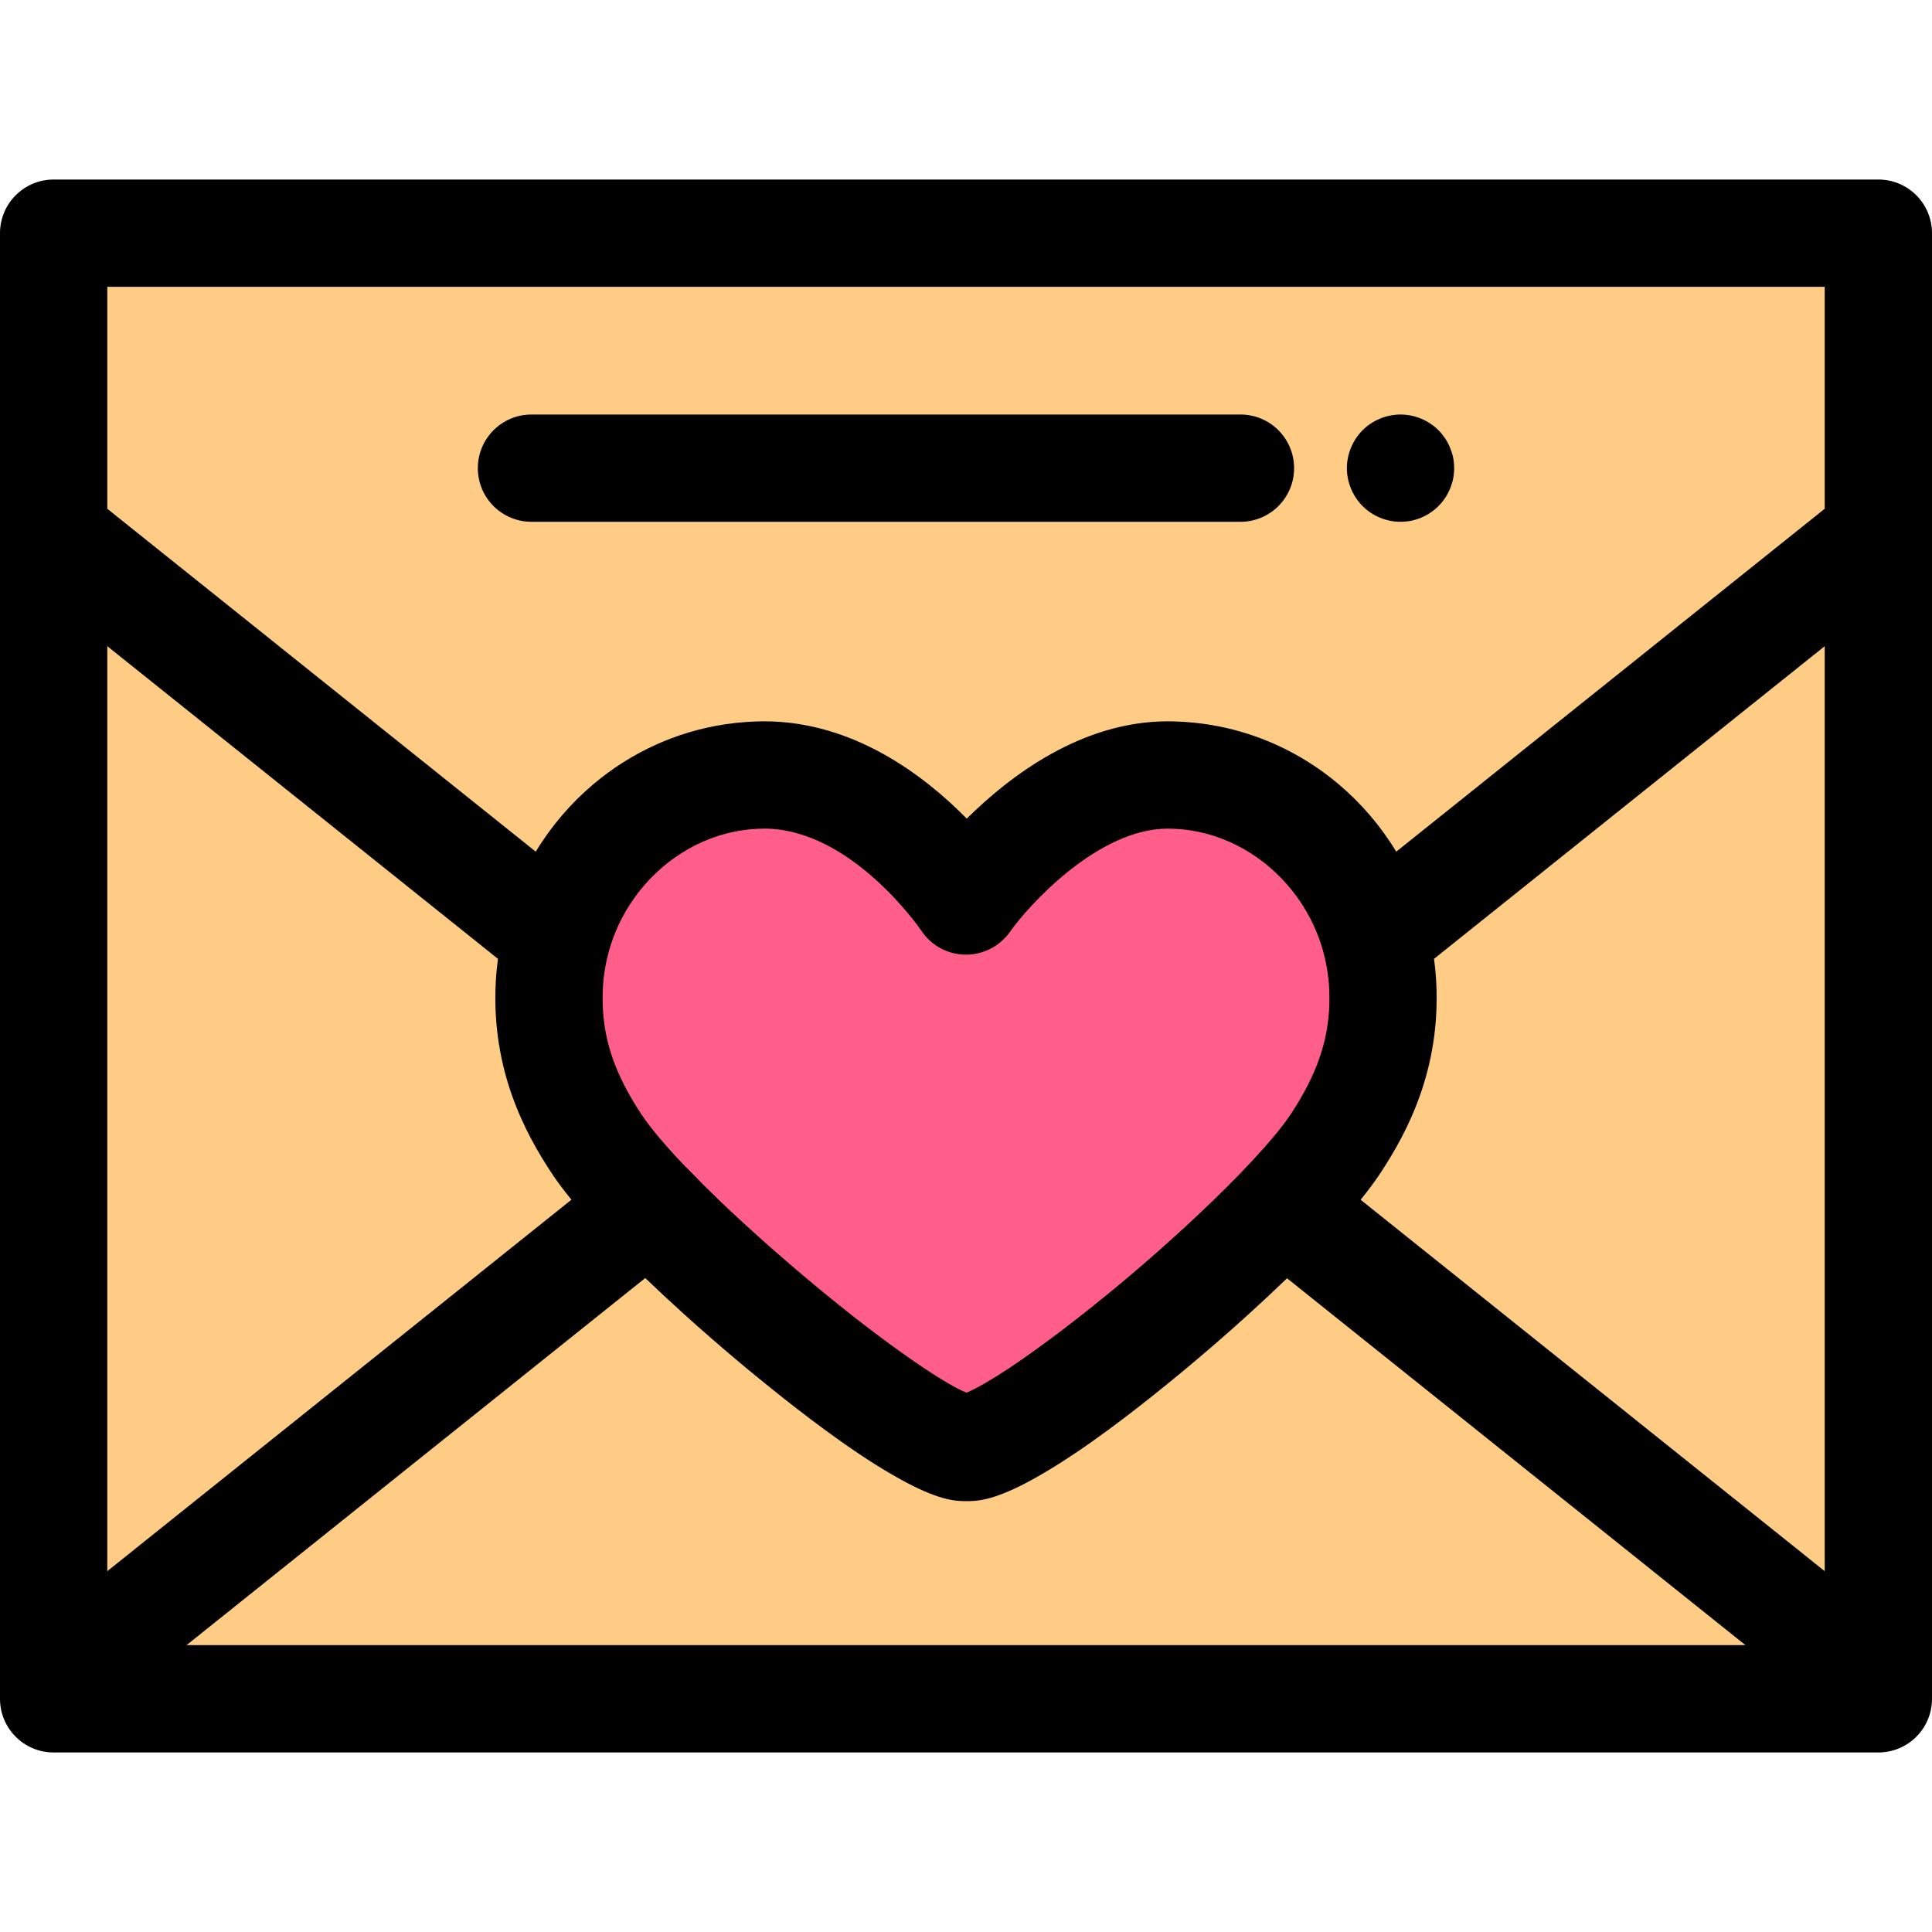
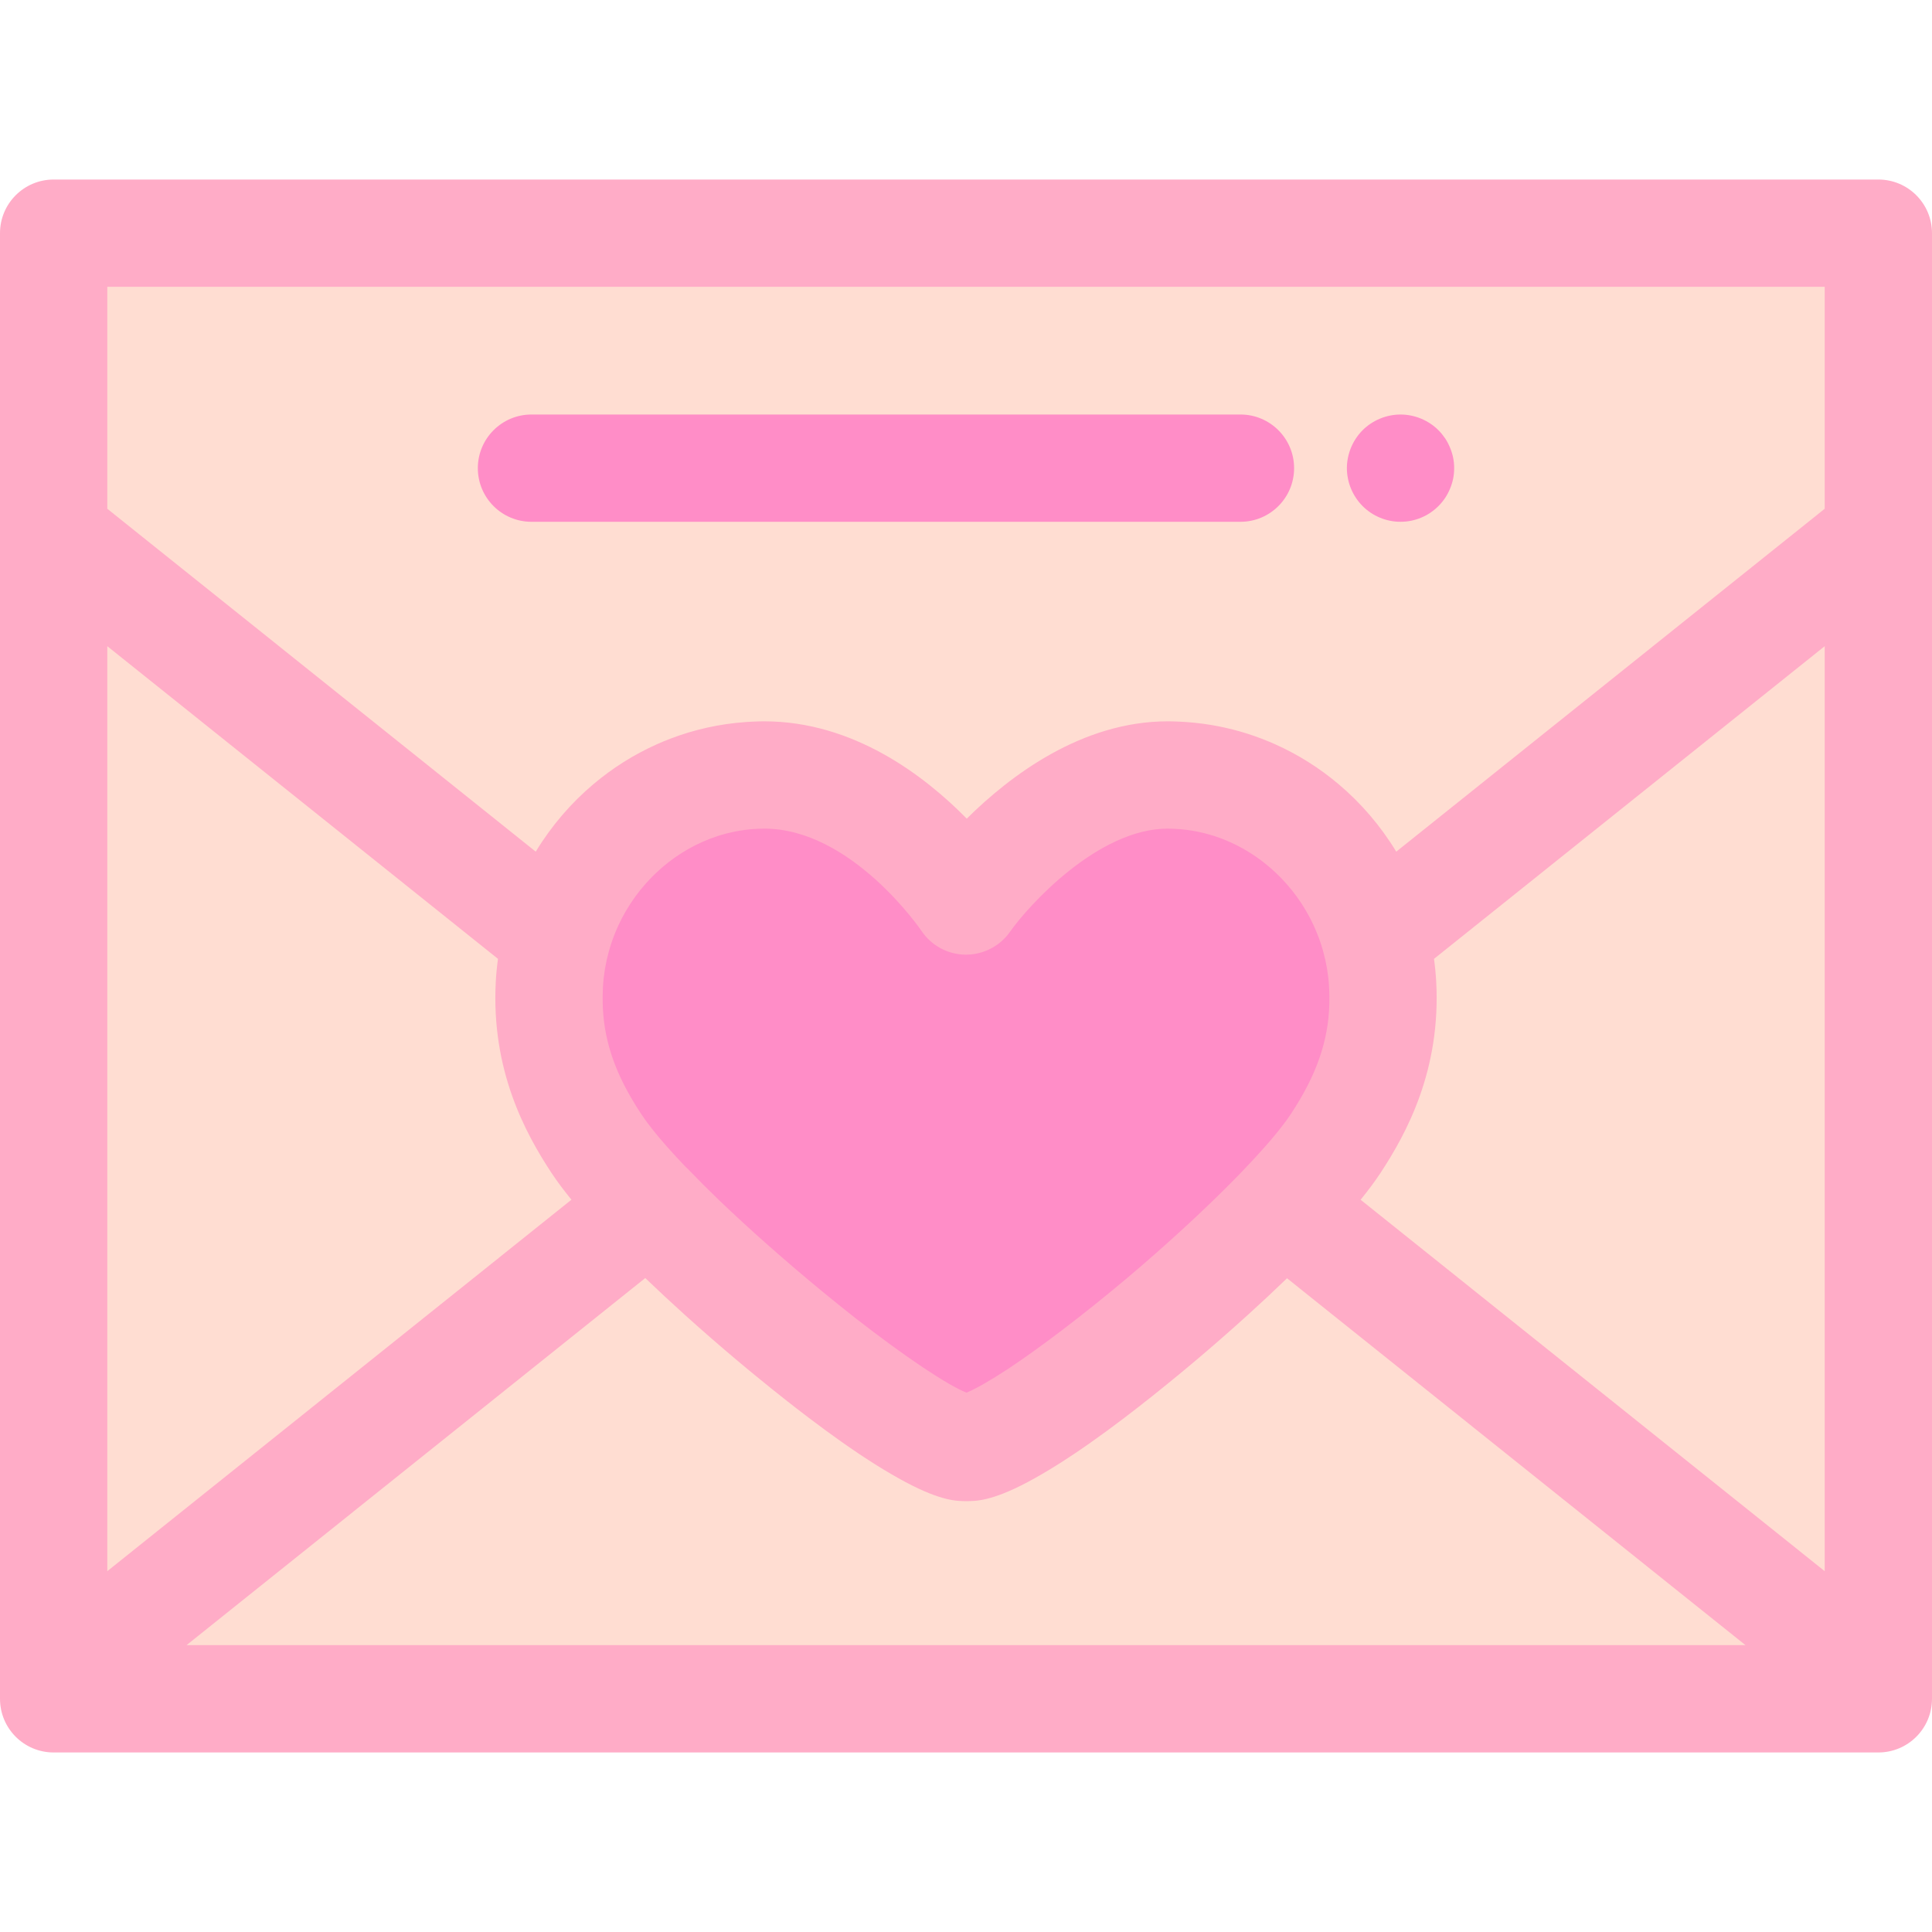
<svg xmlns="http://www.w3.org/2000/svg" height="800px" width="800px" version="1.1" id="Layer_1" viewBox="0 0 512 512" xml:space="preserve">
-   <path style="fill:#FECC85;" d="M14.216,61.793v388.413h483.569V61.793H14.216z M353.996,302.991  c-15.695,23.865-83.254,80.613-97.89,80.613c-14.34,0-82.506-56.954-98.097-80.613c-7.802-11.841-13.34-24.915-12.424-42.094  c1.628-30.408,26.493-55.524,56.943-55.524c31.305,0,53.478,33.405,53.478,33.405s23.505-33.405,53.464-33.405  c30.452,0,55.319,25.116,56.946,55.524C367.336,278.076,361.815,291.095,353.996,302.991z" />
-   <path style="fill:#FF5E8A;" d="M309.469,205.373c-29.959,0-53.464,33.405-53.464,33.405s-22.173-33.405-53.478-33.405  c-30.45,0-55.315,25.116-56.943,55.524c-0.917,17.179,4.622,30.253,12.424,42.094c15.592,23.657,83.757,80.613,98.097,80.613  c14.636,0,82.195-56.747,97.89-80.613c7.819-11.895,13.342-24.915,12.421-42.094C364.789,230.488,339.922,205.373,309.469,205.373" />
-   <path d="M497.784,47.577H14.216C6.365,47.577,0,53.942,0,61.793v79.864v304.304v4.245c0,7.852,6.365,14.216,14.216,14.216h483.568  c7.852,0,14.216-6.365,14.216-14.216v-4.245V141.659V61.793C512,53.942,505.635,47.577,497.784,47.577z M28.432,171.244  l103.539,82.862c-0.131,0.975-0.252,1.955-0.345,2.941c-0.102,1.024-0.183,2.054-0.239,3.092  c-1.251,23.458,7.819,40.155,14.749,50.675c0.34,0.516,0.702,1.043,1.076,1.577c0.104,0.148,0.215,0.3,0.321,0.449  c0.287,0.404,0.583,0.81,0.889,1.224c0.112,0.152,0.227,0.306,0.343,0.459c0.331,0.441,0.671,0.886,1.021,1.336  c0.091,0.118,0.182,0.235,0.274,0.353c0.445,0.569,0.903,1.143,1.378,1.724l0,0L28.432,416.375V171.244z M159.78,261.657  c0.043-0.792,0.109-1.579,0.193-2.361c0.017-0.155,0.04-0.307,0.058-0.461c0.077-0.65,0.163-1.297,0.269-1.938  c0.018-0.115,0.041-0.23,0.061-0.345c0.121-0.699,0.253-1.395,0.407-2.083c0.011-0.05,0.023-0.098,0.033-0.148  c0.171-0.758,0.358-1.508,0.566-2.252v-0.001c0.301-1.089,0.644-2.158,1.019-3.209c0.04-0.109,0.081-0.216,0.124-0.324  c0.041-0.111,0.084-0.22,0.125-0.33c0.269-0.719,0.564-1.423,0.867-2.121c0.335-0.766,0.688-1.523,1.065-2.265  c0.087-0.173,0.173-0.348,0.263-0.52c0.001-0.003,0.003-0.004,0.004-0.007c0.328-0.627,0.671-1.245,1.026-1.855  c0.053-0.09,0.108-0.176,0.162-0.266c0.307-0.519,0.621-1.032,0.948-1.538c0.087-0.134,0.178-0.262,0.264-0.394  c0.303-0.456,0.608-0.91,0.927-1.353c0.108-0.151,0.222-0.299,0.331-0.449c0.307-0.418,0.617-0.833,0.938-1.24  c0.125-0.158,0.253-0.313,0.38-0.469c0.317-0.391,0.637-0.779,0.965-1.159c0.136-0.158,0.277-0.311,0.415-0.468  c0.328-0.37,0.661-0.734,1.001-1.092c0.148-0.155,0.299-0.308,0.448-0.461c0.341-0.35,0.688-0.695,1.041-1.032  c0.155-0.148,0.311-0.294,0.468-0.439c0.358-0.333,0.721-0.661,1.089-0.982c0.159-0.139,0.32-0.276,0.48-0.414  c0.375-0.318,0.756-0.63,1.142-0.935c0.161-0.128,0.323-0.254,0.486-0.38c0.395-0.304,0.796-0.601,1.201-0.891  c0.161-0.115,0.321-0.232,0.485-0.344c0.417-0.29,0.839-0.571,1.265-0.847c0.158-0.102,0.314-0.205,0.473-0.304  c0.444-0.279,0.893-0.546,1.345-0.807c0.148-0.085,0.296-0.173,0.445-0.257c0.473-0.266,0.952-0.522,1.436-0.769  c0.135-0.07,0.267-0.141,0.404-0.209c0.512-0.256,1.031-0.499,1.554-0.735c0.111-0.05,0.22-0.102,0.331-0.152  c0.564-0.249,1.134-0.482,1.71-0.705c0.074-0.028,0.145-0.06,0.219-0.088c0.65-0.247,1.305-0.481,1.968-0.695  c0.192-0.061,0.385-0.122,0.579-0.181h0.001c0.779-0.24,1.567-0.452,2.361-0.645c0.583-0.139,1.169-0.274,1.759-0.388  c0.155-0.03,0.311-0.057,0.466-0.085c0.21-0.04,0.419-0.081,0.631-0.117c0.911-0.151,1.828-0.276,2.754-0.364  c0.222-0.021,0.446-0.036,0.67-0.053c0.493-0.038,0.987-0.07,1.483-0.094c0.549-0.023,1.098-0.044,1.649-0.044  c23.15,0,41.477,26.817,41.633,27.051c2.596,3.911,6.957,6.289,11.652,6.353c4.07,0.047,7.998-1.668,10.726-4.67  c0.39-0.429,0.755-0.884,1.093-1.363c4.997-7.101,23.407-27.369,41.838-27.369c0.553,0,1.102,0.02,1.649,0.044  c0.496,0.024,0.989,0.055,1.483,0.094c0.223,0.018,0.446,0.031,0.67,0.053c0.925,0.088,1.844,0.213,2.755,0.364  c0.318,0.054,0.635,0.115,0.952,0.175c0.047,0.009,0.095,0.017,0.142,0.026c0.591,0.114,1.176,0.249,1.76,0.388  c0.001,0,0.001,0,0.003,0c0.792,0.193,1.577,0.405,2.353,0.644c0.196,0.06,0.391,0.121,0.586,0.182c0.001,0,0.004,0.001,0.006,0.001  c0.661,0.215,1.315,0.446,1.962,0.694c0.075,0.028,0.149,0.061,0.223,0.09c0.573,0.222,1.142,0.455,1.705,0.702  c0.115,0.051,0.227,0.105,0.343,0.156c0.519,0.235,1.035,0.475,1.544,0.729c0.138,0.068,0.273,0.142,0.409,0.212  c0.481,0.247,0.958,0.5,1.43,0.766c0.152,0.085,0.301,0.175,0.452,0.262c0.449,0.26,0.896,0.527,1.336,0.803  c0.161,0.101,0.32,0.205,0.479,0.308c0.425,0.274,0.846,0.556,1.261,0.844c0.163,0.114,0.326,0.23,0.488,0.347  c0.404,0.29,0.802,0.584,1.196,0.889c0.165,0.128,0.33,0.256,0.493,0.387c0.382,0.303,0.761,0.613,1.134,0.93  c0.164,0.139,0.327,0.279,0.488,0.419c0.367,0.32,0.726,0.645,1.082,0.977c0.158,0.148,0.317,0.294,0.473,0.445  c0.351,0.337,0.695,0.68,1.035,1.028c0.152,0.155,0.304,0.308,0.454,0.466c0.338,0.355,0.668,0.718,0.994,1.085  c0.141,0.158,0.283,0.316,0.422,0.475c0.327,0.378,0.645,0.763,0.961,1.153c0.128,0.158,0.259,0.314,0.384,0.473  c0.32,0.405,0.628,0.819,0.934,1.235c0.111,0.151,0.225,0.3,0.334,0.454c0.317,0.444,0.624,0.897,0.925,1.353  c0.088,0.132,0.179,0.262,0.266,0.395c0.326,0.502,0.638,1.014,0.944,1.53c0.055,0.092,0.114,0.183,0.168,0.277  c0.355,0.61,0.699,1.23,1.028,1.858c0,0.001,0.001,0.003,0.001,0.003c0.084,0.162,0.163,0.323,0.245,0.485  c0.384,0.758,0.745,1.53,1.088,2.313c0,0,0,0,0,0.001c0.297,0.685,0.586,1.376,0.85,2.081c0.087,0.227,0.176,0.455,0.26,0.684  c0.372,1.041,0.711,2.101,1.011,3.18v0.001c0.208,0.745,0.395,1.497,0.567,2.255c0.011,0.051,0.023,0.101,0.034,0.152  c0.152,0.688,0.286,1.383,0.407,2.083c0.02,0.117,0.043,0.232,0.061,0.35c0.105,0.641,0.192,1.288,0.269,1.938  c0.018,0.155,0.043,0.31,0.06,0.465c0.085,0.782,0.152,1.569,0.193,2.364c0.078,1.47,0.101,2.913,0.064,4.336  c-0.262,9.958-3.419,18.917-10.167,29.186c-0.354,0.537-0.755,1.11-1.184,1.702c-0.155,0.215-0.33,0.442-0.496,0.664  c-0.286,0.382-0.577,0.771-0.891,1.171c-0.232,0.297-0.476,0.604-0.724,0.913c-0.267,0.334-0.544,0.675-0.83,1.021  c-0.306,0.371-0.617,0.746-0.943,1.13c-0.235,0.277-0.482,0.563-0.726,0.847c-0.397,0.461-0.793,0.921-1.215,1.399  c-0.085,0.097-0.179,0.199-0.264,0.296c-1.75,1.97-3.698,4.07-5.824,6.274c-0.028,0.03-0.055,0.058-0.084,0.087  c-0.365,0.378-0.731,0.758-1.1,1.136c-0.033,0.033-0.067,0.068-0.1,0.101c-0.935,0.957-1.901,1.931-2.894,2.919  c-0.166,0.165-0.34,0.334-0.508,0.5c-0.871,0.864-1.761,1.737-2.673,2.621c-0.235,0.227-0.476,0.459-0.714,0.688  c-0.864,0.833-1.742,1.673-2.637,2.522c-0.277,0.262-0.557,0.526-0.837,0.789c-0.881,0.83-1.777,1.666-2.687,2.508  c-0.296,0.274-0.594,0.549-0.893,0.825c-0.923,0.849-1.859,1.703-2.806,2.56c-0.287,0.26-0.574,0.519-0.863,0.78  c-0.994,0.894-2,1.791-3.017,2.691c-0.256,0.226-0.51,0.452-0.766,0.68c-1.092,0.962-2.199,1.926-3.314,2.892  c-0.188,0.162-0.372,0.324-0.562,0.488c-1.297,1.119-2.606,2.236-3.926,3.352c-0.006,0.004-0.011,0.01-0.017,0.014  c-11.642,9.791-22.901,18.31-31.315,23.907c-2.521,1.658-4.701,2.998-6.539,4.049c-0.08,0.046-0.163,0.095-0.243,0.139  c-0.353,0.2-0.684,0.382-1.009,0.559c-0.171,0.092-0.338,0.183-0.502,0.27c-0.262,0.139-0.516,0.272-0.758,0.395  c-0.219,0.111-0.426,0.213-0.63,0.311c-0.175,0.085-0.355,0.175-0.519,0.25c-0.354,0.163-0.688,0.313-0.985,0.434  c-5.169-2.064-16.306-9.538-29.311-19.657c-2.993-2.349-6.066-4.822-9.162-7.374c-0.006-0.004-0.01-0.009-0.016-0.013  c-4.626-3.813-9.306-7.805-13.857-11.824c-0.034-0.031-0.07-0.061-0.104-0.092c-4.553-4.025-8.976-8.078-13.082-12.01  c-2.865-2.768-5.65-5.543-8.301-8.301c-0.193-0.202-0.401-0.382-0.603-0.57c-0.348-0.364-0.68-0.718-1.018-1.076  c-0.39-0.412-0.778-0.823-1.153-1.228c-0.343-0.368-0.675-0.732-1.007-1.095c-0.377-0.412-0.744-0.819-1.105-1.223  c-0.291-0.326-0.587-0.654-0.869-0.974c-0.594-0.675-1.173-1.342-1.719-1.992c-0.156-0.186-0.299-0.364-0.452-0.547  c-0.428-0.515-0.843-1.021-1.238-1.515c-0.192-0.24-0.374-0.475-0.559-0.711c-0.348-0.445-0.681-0.881-0.998-1.309  c-0.154-0.206-0.31-0.414-0.456-0.616c-0.428-0.59-0.833-1.167-1.198-1.719c-0.011-0.018-0.027-0.038-0.038-0.055  c-0.962-1.46-1.851-2.894-2.67-4.31c-5.325-9.209-7.641-17.597-7.503-27.011C159.715,263.124,159.74,262.394,159.78,261.657z   M49.427,435.99l121.574-97.296c3.332,3.204,6.781,6.407,10.251,9.543c0.027,0.024,0.054,0.05,0.081,0.074  c1.102,0.994,2.203,1.98,3.305,2.958c0.095,0.084,0.189,0.168,0.283,0.252c1.061,0.94,2.12,1.871,3.176,2.791  c0.129,0.112,0.257,0.223,0.385,0.336c1.039,0.904,2.076,1.8,3.103,2.681c0.124,0.107,0.247,0.212,0.371,0.317  c1.039,0.889,2.073,1.767,3.095,2.629c0.087,0.074,0.172,0.145,0.259,0.217c1.062,0.893,2.114,1.771,3.15,2.629  c0.668,0.553,1.306,1.072,1.959,1.606c0.068,0.055,0.136,0.112,0.205,0.168c0.004,0.003,0.007,0.006,0.011,0.01  c4.95,4.056,9.459,7.614,13.567,10.73c0.045,0.034,0.091,0.068,0.136,0.104c3.128,2.371,6.025,4.491,8.706,6.379  c0.216,0.152,0.431,0.304,0.644,0.452c0.526,0.368,1.046,0.731,1.555,1.08c0.267,0.183,0.527,0.361,0.79,0.54  c0.471,0.321,0.944,0.645,1.4,0.951c0.544,0.365,1.072,0.714,1.596,1.059c0.435,0.286,0.861,0.562,1.284,0.834  c0.382,0.246,0.763,0.492,1.134,0.728c0.303,0.192,0.599,0.378,0.894,0.562c0.392,0.246,0.779,0.485,1.159,0.716  c0.254,0.156,0.51,0.313,0.759,0.463c0.483,0.291,0.952,0.57,1.416,0.842c0.134,0.078,0.273,0.163,0.405,0.24  c0.001,0.001,0.004,0.003,0.006,0.004c11.094,6.511,16.14,7.154,19.107,7.218c0.023,0,0.044,0.001,0.067,0.001  c0.134,0.003,0.264,0.006,0.39,0.006c0.159,0.001,0.31,0.001,0.452,0.001c0.144,0,0.297,0,0.458-0.001  c0.124-0.001,0.253-0.004,0.384-0.006c0.027,0,0.053-0.001,0.081-0.001c3.001-0.064,8.09-0.708,19.159-7.185  c0.192-0.111,0.392-0.232,0.587-0.347c0.407-0.239,0.817-0.482,1.24-0.736c0.273-0.165,0.554-0.337,0.835-0.509  c0.354-0.218,0.714-0.439,1.079-0.667c0.313-0.195,0.627-0.392,0.948-0.596c0.345-0.219,0.701-0.448,1.056-0.677  c0.82-0.529,1.666-1.082,2.538-1.665c0.128-0.085,0.25-0.165,0.38-0.252c0.478-0.32,0.972-0.658,1.466-0.995  c0.239-0.163,0.475-0.323,0.716-0.49c0.525-0.361,1.061-0.734,1.604-1.115c0.192-0.134,0.385-0.272,0.579-0.408  c2.704-1.905,5.625-4.045,8.781-6.443c0.018-0.014,0.037-0.028,0.055-0.043c4.693-3.568,9.887-7.69,15.683-12.502  c1.019-0.846,2.054-1.714,3.098-2.594c0.104-0.087,0.206-0.173,0.31-0.26c0.998-0.844,2.007-1.705,3.022-2.576  c0.144-0.124,0.286-0.246,0.431-0.37c1.009-0.867,2.024-1.749,3.044-2.64c0.144-0.125,0.286-0.25,0.429-0.375  c1.031-0.903,2.064-1.815,3.101-2.737c0.122-0.108,0.243-0.217,0.365-0.326c1.066-0.95,2.132-1.908,3.197-2.873  c0.073-0.065,0.144-0.131,0.216-0.196c3.413-3.099,6.805-6.265,10.086-9.435c0.016-0.014,0.031-0.03,0.046-0.044l121.496,97.233  H49.427V435.99z M483.568,416.375l-122.988-98.429c0.017-0.021,0.034-0.043,0.051-0.064c0.449-0.556,0.886-1.105,1.309-1.649  c0.1-0.127,0.196-0.253,0.293-0.378c0.343-0.442,0.675-0.88,0.999-1.315c0.119-0.161,0.239-0.32,0.357-0.479  c0.301-0.408,0.591-0.81,0.874-1.21c0.109-0.155,0.223-0.311,0.331-0.465c0.372-0.532,0.732-1.058,1.07-1.574  c0.003-0.003,0.004-0.007,0.007-0.01c0-0.001,0.001-0.003,0.003-0.004c6.928-10.54,15.992-27.258,14.736-50.661  c-0.055-1.039-0.138-2.07-0.24-3.093c-0.094-0.984-0.213-1.959-0.344-2.931c0-0.001,0-0.003,0-0.004l103.541-82.863V416.375z   M483.568,134.826L370.02,225.699l0,0c-4.133-6.817-9.326-12.871-15.341-17.937c-0.017-0.014-0.036-0.03-0.053-0.044  c-5.005-4.207-10.573-7.722-16.569-10.419c-0.028-0.013-0.058-0.026-0.087-0.038c-1.176-0.526-2.367-1.021-3.574-1.484  c-0.023-0.009-0.046-0.018-0.068-0.027c-4.942-1.886-10.136-3.227-15.517-3.951h-0.001c-0.088-0.013-0.178-0.023-0.266-0.033  c-1.369-0.179-2.748-0.317-4.14-0.415c-0.216-0.017-0.434-0.036-0.65-0.048h-0.001c-0.522-0.031-1.046-0.057-1.571-0.077  c-0.9-0.038-1.804-0.068-2.712-0.068c-22.766,0-41.774,14.385-53.269,25.792c-11.273-11.465-30.08-25.792-53.673-25.792  c-0.91,0-1.813,0.028-2.712,0.068c-0.525,0.02-1.048,0.045-1.571,0.077h-0.001c-0.229,0.014-0.455,0.033-0.682,0.051  c-6.945,0.492-13.622,2.003-19.891,4.397c-0.02,0.007-0.04,0.016-0.06,0.023c-1.21,0.463-2.404,0.96-3.584,1.487  c-0.027,0.011-0.053,0.023-0.08,0.036c-5.998,2.695-11.568,6.212-16.573,10.42c-0.017,0.014-0.036,0.03-0.053,0.044  c-6.016,5.065-11.208,11.121-15.342,17.938l0,0L28.432,134.826V76.01h455.135V134.826z" />
-   <path d="M328.734,138.282H140.847c-7.852,0-14.216-6.365-14.216-14.216s6.365-14.216,14.216-14.216h187.887  c7.852,0,14.216,6.365,14.216,14.216S336.585,138.282,328.734,138.282z" />
-   <path d="M371.152,138.277c-0.924,0-1.862-0.085-2.772-0.27s-1.805-0.455-2.658-0.81c-0.867-0.355-1.692-0.796-2.459-1.308  c-0.782-0.526-1.507-1.123-2.161-1.777c-0.654-0.654-1.251-1.379-1.763-2.161c-0.512-0.768-0.952-1.592-1.308-2.445  s-0.626-1.749-0.81-2.658c-0.185-0.924-0.284-1.848-0.284-2.786c0-0.924,0.1-1.848,0.284-2.772c0.185-0.91,0.455-1.805,0.81-2.658  c0.355-0.853,0.796-1.692,1.308-2.459c0.512-0.768,1.109-1.507,1.763-2.161c0.654-0.654,1.379-1.251,2.161-1.763  c0.768-0.512,1.592-0.952,2.459-1.308c0.853-0.355,1.749-0.626,2.658-0.81c1.834-0.37,3.725-0.37,5.559,0  c0.896,0.185,1.791,0.455,2.658,0.81c0.853,0.355,1.677,0.796,2.445,1.308c0.782,0.512,1.507,1.109,2.161,1.763  c0.654,0.654,1.251,1.393,1.777,2.161c0.512,0.768,0.938,1.606,1.294,2.459c0.355,0.853,0.64,1.749,0.825,2.658  c0.185,0.924,0.27,1.848,0.27,2.772c0,0.938-0.085,1.862-0.27,2.786c-0.185,0.91-0.469,1.805-0.825,2.658s-0.782,1.678-1.294,2.445  c-0.526,0.782-1.123,1.507-1.777,2.161c-0.654,0.654-1.379,1.251-2.161,1.777c-0.768,0.512-1.592,0.952-2.445,1.308  c-0.867,0.355-1.763,0.626-2.658,0.81C373.014,138.191,372.076,138.277,371.152,138.277z" />
+   <path style="fill:#FFDDD2;" d="M14.216,61.793v388.413h483.569V61.793H14.216z M353.996,302.991  c-15.695,23.865-83.254,80.613-97.89,80.613c-14.34,0-82.506-56.954-98.097-80.613c-7.802-11.841-13.34-24.915-12.424-42.094  c1.628-30.408,26.493-55.524,56.943-55.524c31.305,0,53.478,33.405,53.478,33.405s23.505-33.405,53.464-33.405  c30.452,0,55.319,25.116,56.946,55.524C367.336,278.076,361.815,291.095,353.996,302.991z" />
+   <path style="fill:#FF8DC7;" d="M309.469,205.373c-29.959,0-53.464,33.405-53.464,33.405s-22.173-33.405-53.478-33.405  c-30.45,0-55.315,25.116-56.943,55.524c-0.917,17.179,4.622,30.253,12.424,42.094c15.592,23.657,83.757,80.613,98.097,80.613  c14.636,0,82.195-56.747,97.89-80.613c7.819-11.895,13.342-24.915,12.421-42.094C364.789,230.488,339.922,205.373,309.469,205.373" />
+   <path style="fill:#FFACC7;" d="M497.784,47.577H14.216C6.365,47.577,0,53.942,0,61.793v79.864v304.304v4.245c0,7.852,6.365,14.216,14.216,14.216h483.568  c7.852,0,14.216-6.365,14.216-14.216v-4.245V141.659V61.793C512,53.942,505.635,47.577,497.784,47.577z M28.432,171.244  l103.539,82.862c-0.131,0.975-0.252,1.955-0.345,2.941c-0.102,1.024-0.183,2.054-0.239,3.092  c-1.251,23.458,7.819,40.155,14.749,50.675c0.34,0.516,0.702,1.043,1.076,1.577c0.104,0.148,0.215,0.3,0.321,0.449  c0.287,0.404,0.583,0.81,0.889,1.224c0.112,0.152,0.227,0.306,0.343,0.459c0.331,0.441,0.671,0.886,1.021,1.336  c0.091,0.118,0.182,0.235,0.274,0.353c0.445,0.569,0.903,1.143,1.378,1.724l0,0L28.432,416.375V171.244z M159.78,261.657  c0.043-0.792,0.109-1.579,0.193-2.361c0.017-0.155,0.04-0.307,0.058-0.461c0.077-0.65,0.163-1.297,0.269-1.938  c0.018-0.115,0.041-0.23,0.061-0.345c0.121-0.699,0.253-1.395,0.407-2.083c0.011-0.05,0.023-0.098,0.033-0.148  c0.171-0.758,0.358-1.508,0.566-2.252v-0.001c0.301-1.089,0.644-2.158,1.019-3.209c0.04-0.109,0.081-0.216,0.124-0.324  c0.041-0.111,0.084-0.22,0.125-0.33c0.269-0.719,0.564-1.423,0.867-2.121c0.335-0.766,0.688-1.523,1.065-2.265  c0.087-0.173,0.173-0.348,0.263-0.52c0.001-0.003,0.003-0.004,0.004-0.007c0.328-0.627,0.671-1.245,1.026-1.855  c0.053-0.09,0.108-0.176,0.162-0.266c0.307-0.519,0.621-1.032,0.948-1.538c0.087-0.134,0.178-0.262,0.264-0.394  c0.303-0.456,0.608-0.91,0.927-1.353c0.108-0.151,0.222-0.299,0.331-0.449c0.307-0.418,0.617-0.833,0.938-1.24  c0.125-0.158,0.253-0.313,0.38-0.469c0.317-0.391,0.637-0.779,0.965-1.159c0.136-0.158,0.277-0.311,0.415-0.468  c0.328-0.37,0.661-0.734,1.001-1.092c0.148-0.155,0.299-0.308,0.448-0.461c0.341-0.35,0.688-0.695,1.041-1.032  c0.155-0.148,0.311-0.294,0.468-0.439c0.358-0.333,0.721-0.661,1.089-0.982c0.159-0.139,0.32-0.276,0.48-0.414  c0.375-0.318,0.756-0.63,1.142-0.935c0.161-0.128,0.323-0.254,0.486-0.38c0.395-0.304,0.796-0.601,1.201-0.891  c0.161-0.115,0.321-0.232,0.485-0.344c0.417-0.29,0.839-0.571,1.265-0.847c0.158-0.102,0.314-0.205,0.473-0.304  c0.444-0.279,0.893-0.546,1.345-0.807c0.148-0.085,0.296-0.173,0.445-0.257c0.473-0.266,0.952-0.522,1.436-0.769  c0.135-0.07,0.267-0.141,0.404-0.209c0.512-0.256,1.031-0.499,1.554-0.735c0.111-0.05,0.22-0.102,0.331-0.152  c0.564-0.249,1.134-0.482,1.71-0.705c0.074-0.028,0.145-0.06,0.219-0.088c0.65-0.247,1.305-0.481,1.968-0.695  c0.192-0.061,0.385-0.122,0.579-0.181h0.001c0.779-0.24,1.567-0.452,2.361-0.645c0.583-0.139,1.169-0.274,1.759-0.388  c0.155-0.03,0.311-0.057,0.466-0.085c0.21-0.04,0.419-0.081,0.631-0.117c0.911-0.151,1.828-0.276,2.754-0.364  c0.222-0.021,0.446-0.036,0.67-0.053c0.493-0.038,0.987-0.07,1.483-0.094c0.549-0.023,1.098-0.044,1.649-0.044  c23.15,0,41.477,26.817,41.633,27.051c2.596,3.911,6.957,6.289,11.652,6.353c4.07,0.047,7.998-1.668,10.726-4.67  c0.39-0.429,0.755-0.884,1.093-1.363c4.997-7.101,23.407-27.369,41.838-27.369c0.553,0,1.102,0.02,1.649,0.044  c0.496,0.024,0.989,0.055,1.483,0.094c0.223,0.018,0.446,0.031,0.67,0.053c0.925,0.088,1.844,0.213,2.755,0.364  c0.318,0.054,0.635,0.115,0.952,0.175c0.047,0.009,0.095,0.017,0.142,0.026c0.591,0.114,1.176,0.249,1.76,0.388  c0.001,0,0.001,0,0.003,0c0.792,0.193,1.577,0.405,2.353,0.644c0.196,0.06,0.391,0.121,0.586,0.182c0.001,0,0.004,0.001,0.006,0.001  c0.661,0.215,1.315,0.446,1.962,0.694c0.075,0.028,0.149,0.061,0.223,0.09c0.573,0.222,1.142,0.455,1.705,0.702  c0.115,0.051,0.227,0.105,0.343,0.156c0.519,0.235,1.035,0.475,1.544,0.729c0.138,0.068,0.273,0.142,0.409,0.212  c0.481,0.247,0.958,0.5,1.43,0.766c0.152,0.085,0.301,0.175,0.452,0.262c0.449,0.26,0.896,0.527,1.336,0.803  c0.161,0.101,0.32,0.205,0.479,0.308c0.425,0.274,0.846,0.556,1.261,0.844c0.163,0.114,0.326,0.23,0.488,0.347  c0.404,0.29,0.802,0.584,1.196,0.889c0.165,0.128,0.33,0.256,0.493,0.387c0.382,0.303,0.761,0.613,1.134,0.93  c0.164,0.139,0.327,0.279,0.488,0.419c0.367,0.32,0.726,0.645,1.082,0.977c0.158,0.148,0.317,0.294,0.473,0.445  c0.351,0.337,0.695,0.68,1.035,1.028c0.152,0.155,0.304,0.308,0.454,0.466c0.338,0.355,0.668,0.718,0.994,1.085  c0.141,0.158,0.283,0.316,0.422,0.475c0.327,0.378,0.645,0.763,0.961,1.153c0.128,0.158,0.259,0.314,0.384,0.473  c0.32,0.405,0.628,0.819,0.934,1.235c0.111,0.151,0.225,0.3,0.334,0.454c0.317,0.444,0.624,0.897,0.925,1.353  c0.088,0.132,0.179,0.262,0.266,0.395c0.326,0.502,0.638,1.014,0.944,1.53c0.055,0.092,0.114,0.183,0.168,0.277  c0.355,0.61,0.699,1.23,1.028,1.858c0,0.001,0.001,0.003,0.001,0.003c0.084,0.162,0.163,0.323,0.245,0.485  c0.384,0.758,0.745,1.53,1.088,2.313c0,0,0,0,0,0.001c0.297,0.685,0.586,1.376,0.85,2.081c0.087,0.227,0.176,0.455,0.26,0.684  c0.372,1.041,0.711,2.101,1.011,3.18v0.001c0.208,0.745,0.395,1.497,0.567,2.255c0.011,0.051,0.023,0.101,0.034,0.152  c0.152,0.688,0.286,1.383,0.407,2.083c0.02,0.117,0.043,0.232,0.061,0.35c0.105,0.641,0.192,1.288,0.269,1.938  c0.018,0.155,0.043,0.31,0.06,0.465c0.085,0.782,0.152,1.569,0.193,2.364c0.078,1.47,0.101,2.913,0.064,4.336  c-0.262,9.958-3.419,18.917-10.167,29.186c-0.354,0.537-0.755,1.11-1.184,1.702c-0.155,0.215-0.33,0.442-0.496,0.664  c-0.286,0.382-0.577,0.771-0.891,1.171c-0.232,0.297-0.476,0.604-0.724,0.913c-0.267,0.334-0.544,0.675-0.83,1.021  c-0.306,0.371-0.617,0.746-0.943,1.13c-0.235,0.277-0.482,0.563-0.726,0.847c-0.397,0.461-0.793,0.921-1.215,1.399  c-0.085,0.097-0.179,0.199-0.264,0.296c-1.75,1.97-3.698,4.07-5.824,6.274c-0.028,0.03-0.055,0.058-0.084,0.087  c-0.365,0.378-0.731,0.758-1.1,1.136c-0.033,0.033-0.067,0.068-0.1,0.101c-0.935,0.957-1.901,1.931-2.894,2.919  c-0.166,0.165-0.34,0.334-0.508,0.5c-0.871,0.864-1.761,1.737-2.673,2.621c-0.235,0.227-0.476,0.459-0.714,0.688  c-0.864,0.833-1.742,1.673-2.637,2.522c-0.277,0.262-0.557,0.526-0.837,0.789c-0.881,0.83-1.777,1.666-2.687,2.508  c-0.296,0.274-0.594,0.549-0.893,0.825c-0.923,0.849-1.859,1.703-2.806,2.56c-0.287,0.26-0.574,0.519-0.863,0.78  c-0.994,0.894-2,1.791-3.017,2.691c-0.256,0.226-0.51,0.452-0.766,0.68c-1.092,0.962-2.199,1.926-3.314,2.892  c-0.188,0.162-0.372,0.324-0.562,0.488c-1.297,1.119-2.606,2.236-3.926,3.352c-0.006,0.004-0.011,0.01-0.017,0.014  c-11.642,9.791-22.901,18.31-31.315,23.907c-2.521,1.658-4.701,2.998-6.539,4.049c-0.08,0.046-0.163,0.095-0.243,0.139  c-0.353,0.2-0.684,0.382-1.009,0.559c-0.171,0.092-0.338,0.183-0.502,0.27c-0.262,0.139-0.516,0.272-0.758,0.395  c-0.219,0.111-0.426,0.213-0.63,0.311c-0.175,0.085-0.355,0.175-0.519,0.25c-0.354,0.163-0.688,0.313-0.985,0.434  c-5.169-2.064-16.306-9.538-29.311-19.657c-2.993-2.349-6.066-4.822-9.162-7.374c-0.006-0.004-0.01-0.009-0.016-0.013  c-4.626-3.813-9.306-7.805-13.857-11.824c-0.034-0.031-0.07-0.061-0.104-0.092c-4.553-4.025-8.976-8.078-13.082-12.01  c-2.865-2.768-5.65-5.543-8.301-8.301c-0.193-0.202-0.401-0.382-0.603-0.57c-0.348-0.364-0.68-0.718-1.018-1.076  c-0.39-0.412-0.778-0.823-1.153-1.228c-0.343-0.368-0.675-0.732-1.007-1.095c-0.377-0.412-0.744-0.819-1.105-1.223  c-0.291-0.326-0.587-0.654-0.869-0.974c-0.594-0.675-1.173-1.342-1.719-1.992c-0.156-0.186-0.299-0.364-0.452-0.547  c-0.428-0.515-0.843-1.021-1.238-1.515c-0.192-0.24-0.374-0.475-0.559-0.711c-0.348-0.445-0.681-0.881-0.998-1.309  c-0.154-0.206-0.31-0.414-0.456-0.616c-0.428-0.59-0.833-1.167-1.198-1.719c-0.011-0.018-0.027-0.038-0.038-0.055  c-0.962-1.46-1.851-2.894-2.67-4.31c-5.325-9.209-7.641-17.597-7.503-27.011C159.715,263.124,159.74,262.394,159.78,261.657z   M49.427,435.99l121.574-97.296c3.332,3.204,6.781,6.407,10.251,9.543c0.027,0.024,0.054,0.05,0.081,0.074  c1.102,0.994,2.203,1.98,3.305,2.958c0.095,0.084,0.189,0.168,0.283,0.252c1.061,0.94,2.12,1.871,3.176,2.791  c0.129,0.112,0.257,0.223,0.385,0.336c1.039,0.904,2.076,1.8,3.103,2.681c0.124,0.107,0.247,0.212,0.371,0.317  c1.039,0.889,2.073,1.767,3.095,2.629c0.087,0.074,0.172,0.145,0.259,0.217c1.062,0.893,2.114,1.771,3.15,2.629  c0.668,0.553,1.306,1.072,1.959,1.606c0.068,0.055,0.136,0.112,0.205,0.168c0.004,0.003,0.007,0.006,0.011,0.01  c4.95,4.056,9.459,7.614,13.567,10.73c0.045,0.034,0.091,0.068,0.136,0.104c3.128,2.371,6.025,4.491,8.706,6.379  c0.216,0.152,0.431,0.304,0.644,0.452c0.526,0.368,1.046,0.731,1.555,1.08c0.267,0.183,0.527,0.361,0.79,0.54  c0.471,0.321,0.944,0.645,1.4,0.951c0.544,0.365,1.072,0.714,1.596,1.059c0.435,0.286,0.861,0.562,1.284,0.834  c0.382,0.246,0.763,0.492,1.134,0.728c0.303,0.192,0.599,0.378,0.894,0.562c0.392,0.246,0.779,0.485,1.159,0.716  c0.254,0.156,0.51,0.313,0.759,0.463c0.483,0.291,0.952,0.57,1.416,0.842c0.134,0.078,0.273,0.163,0.405,0.24  c0.001,0.001,0.004,0.003,0.006,0.004c11.094,6.511,16.14,7.154,19.107,7.218c0.023,0,0.044,0.001,0.067,0.001  c0.134,0.003,0.264,0.006,0.39,0.006c0.159,0.001,0.31,0.001,0.452,0.001c0.144,0,0.297,0,0.458-0.001  c0.124-0.001,0.253-0.004,0.384-0.006c0.027,0,0.053-0.001,0.081-0.001c3.001-0.064,8.09-0.708,19.159-7.185  c0.192-0.111,0.392-0.232,0.587-0.347c0.407-0.239,0.817-0.482,1.24-0.736c0.273-0.165,0.554-0.337,0.835-0.509  c0.354-0.218,0.714-0.439,1.079-0.667c0.313-0.195,0.627-0.392,0.948-0.596c0.345-0.219,0.701-0.448,1.056-0.677  c0.82-0.529,1.666-1.082,2.538-1.665c0.128-0.085,0.25-0.165,0.38-0.252c0.478-0.32,0.972-0.658,1.466-0.995  c0.239-0.163,0.475-0.323,0.716-0.49c0.525-0.361,1.061-0.734,1.604-1.115c0.192-0.134,0.385-0.272,0.579-0.408  c2.704-1.905,5.625-4.045,8.781-6.443c0.018-0.014,0.037-0.028,0.055-0.043c4.693-3.568,9.887-7.69,15.683-12.502  c1.019-0.846,2.054-1.714,3.098-2.594c0.104-0.087,0.206-0.173,0.31-0.26c0.998-0.844,2.007-1.705,3.022-2.576  c0.144-0.124,0.286-0.246,0.431-0.37c1.009-0.867,2.024-1.749,3.044-2.64c0.144-0.125,0.286-0.25,0.429-0.375  c1.031-0.903,2.064-1.815,3.101-2.737c0.122-0.108,0.243-0.217,0.365-0.326c1.066-0.95,2.132-1.908,3.197-2.873  c0.073-0.065,0.144-0.131,0.216-0.196c3.413-3.099,6.805-6.265,10.086-9.435c0.016-0.014,0.031-0.03,0.046-0.044l121.496,97.233  H49.427V435.99z M483.568,416.375l-122.988-98.429c0.017-0.021,0.034-0.043,0.051-0.064c0.449-0.556,0.886-1.105,1.309-1.649  c0.1-0.127,0.196-0.253,0.293-0.378c0.343-0.442,0.675-0.88,0.999-1.315c0.119-0.161,0.239-0.32,0.357-0.479  c0.301-0.408,0.591-0.81,0.874-1.21c0.109-0.155,0.223-0.311,0.331-0.465c0.372-0.532,0.732-1.058,1.07-1.574  c0.003-0.003,0.004-0.007,0.007-0.01c0-0.001,0.001-0.003,0.003-0.004c6.928-10.54,15.992-27.258,14.736-50.661  c-0.055-1.039-0.138-2.07-0.24-3.093c-0.094-0.984-0.213-1.959-0.344-2.931c0-0.001,0-0.003,0-0.004l103.541-82.863V416.375z   M483.568,134.826L370.02,225.699l0,0c-4.133-6.817-9.326-12.871-15.341-17.937c-0.017-0.014-0.036-0.03-0.053-0.044  c-5.005-4.207-10.573-7.722-16.569-10.419c-0.028-0.013-0.058-0.026-0.087-0.038c-1.176-0.526-2.367-1.021-3.574-1.484  c-0.023-0.009-0.046-0.018-0.068-0.027c-4.942-1.886-10.136-3.227-15.517-3.951h-0.001c-0.088-0.013-0.178-0.023-0.266-0.033  c-1.369-0.179-2.748-0.317-4.14-0.415c-0.216-0.017-0.434-0.036-0.65-0.048h-0.001c-0.522-0.031-1.046-0.057-1.571-0.077  c-0.9-0.038-1.804-0.068-2.712-0.068c-22.766,0-41.774,14.385-53.269,25.792c-11.273-11.465-30.08-25.792-53.673-25.792  c-0.91,0-1.813,0.028-2.712,0.068c-0.525,0.02-1.048,0.045-1.571,0.077h-0.001c-0.229,0.014-0.455,0.033-0.682,0.051  c-6.945,0.492-13.622,2.003-19.891,4.397c-0.02,0.007-0.04,0.016-0.06,0.023c-1.21,0.463-2.404,0.96-3.584,1.487  c-0.027,0.011-0.053,0.023-0.08,0.036c-5.998,2.695-11.568,6.212-16.573,10.42c-0.017,0.014-0.036,0.03-0.053,0.044  c-6.016,5.065-11.208,11.121-15.342,17.938l0,0L28.432,134.826V76.01h455.135V134.826z" />
+   <path style="fill:#FF8DC7;" d="M328.734,138.282H140.847c-7.852,0-14.216-6.365-14.216-14.216s6.365-14.216,14.216-14.216h187.887  c7.852,0,14.216,6.365,14.216,14.216S336.585,138.282,328.734,138.282z" />
+   <path style="fill:#FF8DC7;" d="M371.152,138.277c-0.924,0-1.862-0.085-2.772-0.27s-1.805-0.455-2.658-0.81c-0.867-0.355-1.692-0.796-2.459-1.308  c-0.782-0.526-1.507-1.123-2.161-1.777c-0.654-0.654-1.251-1.379-1.763-2.161c-0.512-0.768-0.952-1.592-1.308-2.445  s-0.626-1.749-0.81-2.658c-0.185-0.924-0.284-1.848-0.284-2.786c0-0.924,0.1-1.848,0.284-2.772c0.185-0.91,0.455-1.805,0.81-2.658  c0.355-0.853,0.796-1.692,1.308-2.459c0.512-0.768,1.109-1.507,1.763-2.161c0.654-0.654,1.379-1.251,2.161-1.763  c0.768-0.512,1.592-0.952,2.459-1.308c0.853-0.355,1.749-0.626,2.658-0.81c1.834-0.37,3.725-0.37,5.559,0  c0.896,0.185,1.791,0.455,2.658,0.81c0.853,0.355,1.677,0.796,2.445,1.308c0.782,0.512,1.507,1.109,2.161,1.763  c0.654,0.654,1.251,1.393,1.777,2.161c0.512,0.768,0.938,1.606,1.294,2.459c0.355,0.853,0.64,1.749,0.825,2.658  c0.185,0.924,0.27,1.848,0.27,2.772c0,0.938-0.085,1.862-0.27,2.786c-0.185,0.91-0.469,1.805-0.825,2.658s-0.782,1.678-1.294,2.445  c-0.526,0.782-1.123,1.507-1.777,2.161c-0.654,0.654-1.379,1.251-2.161,1.777c-0.768,0.512-1.592,0.952-2.445,1.308  c-0.867,0.355-1.763,0.626-2.658,0.81C373.014,138.191,372.076,138.277,371.152,138.277z" />
</svg>
